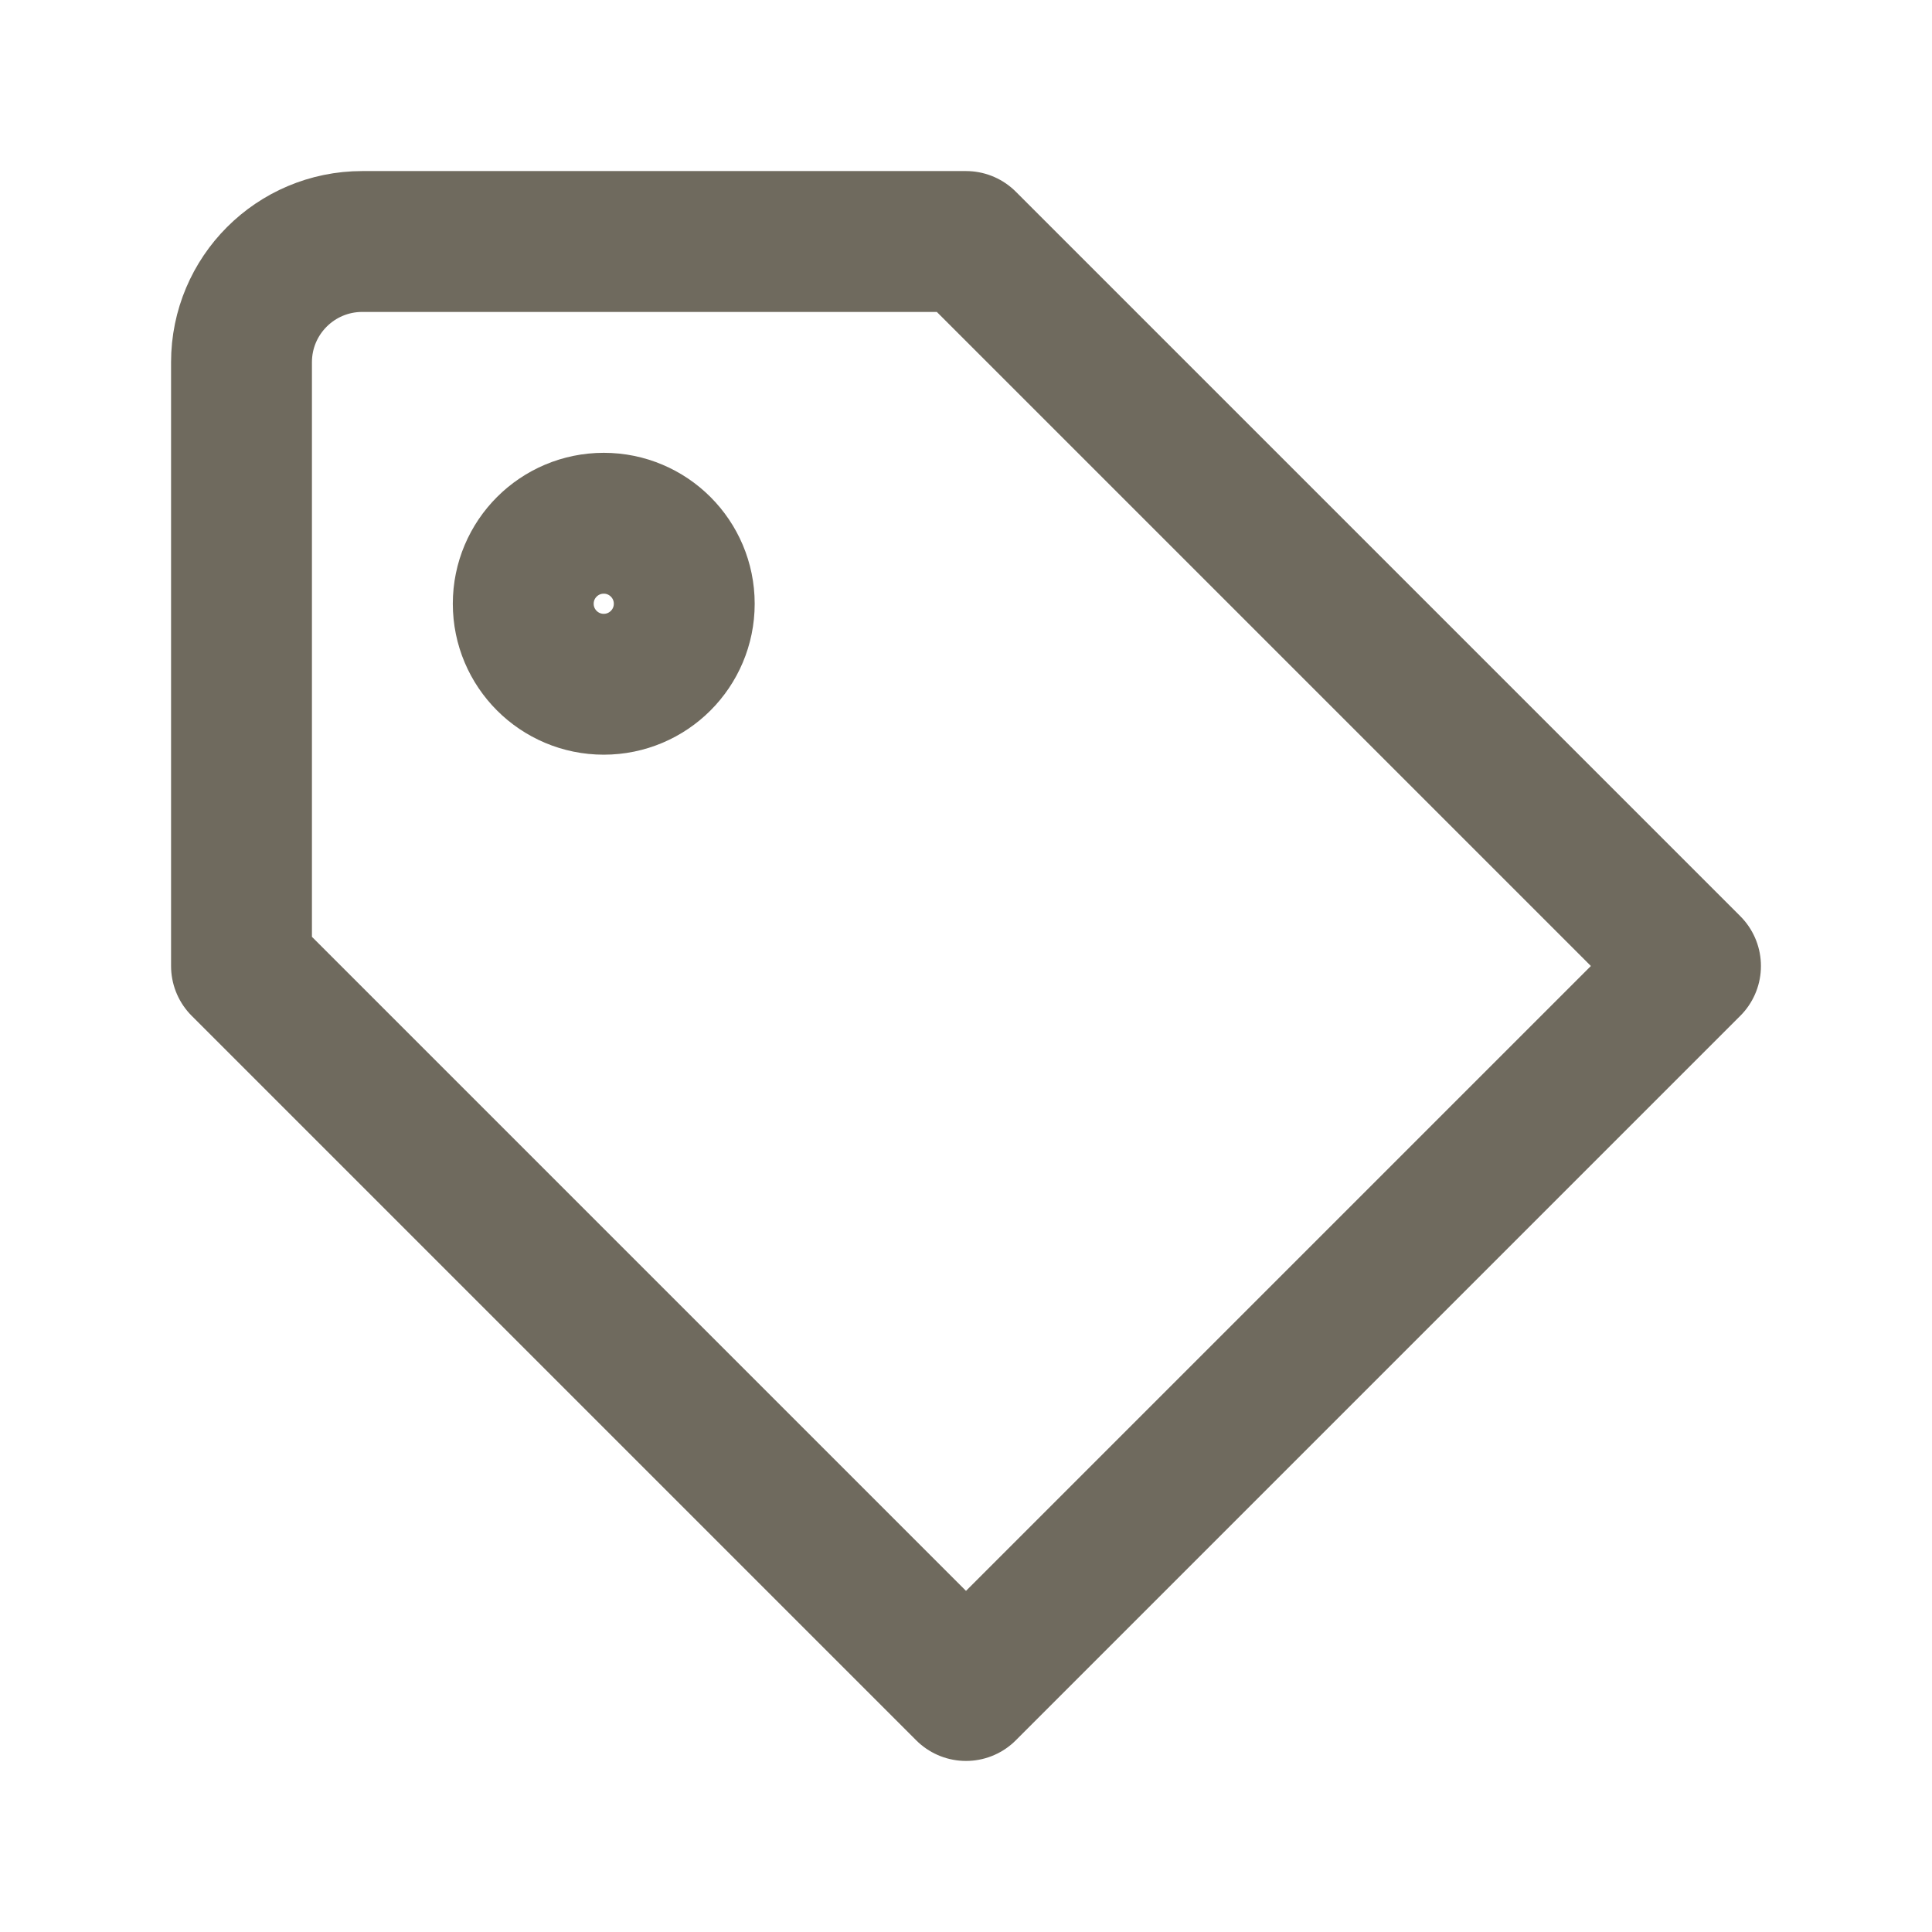
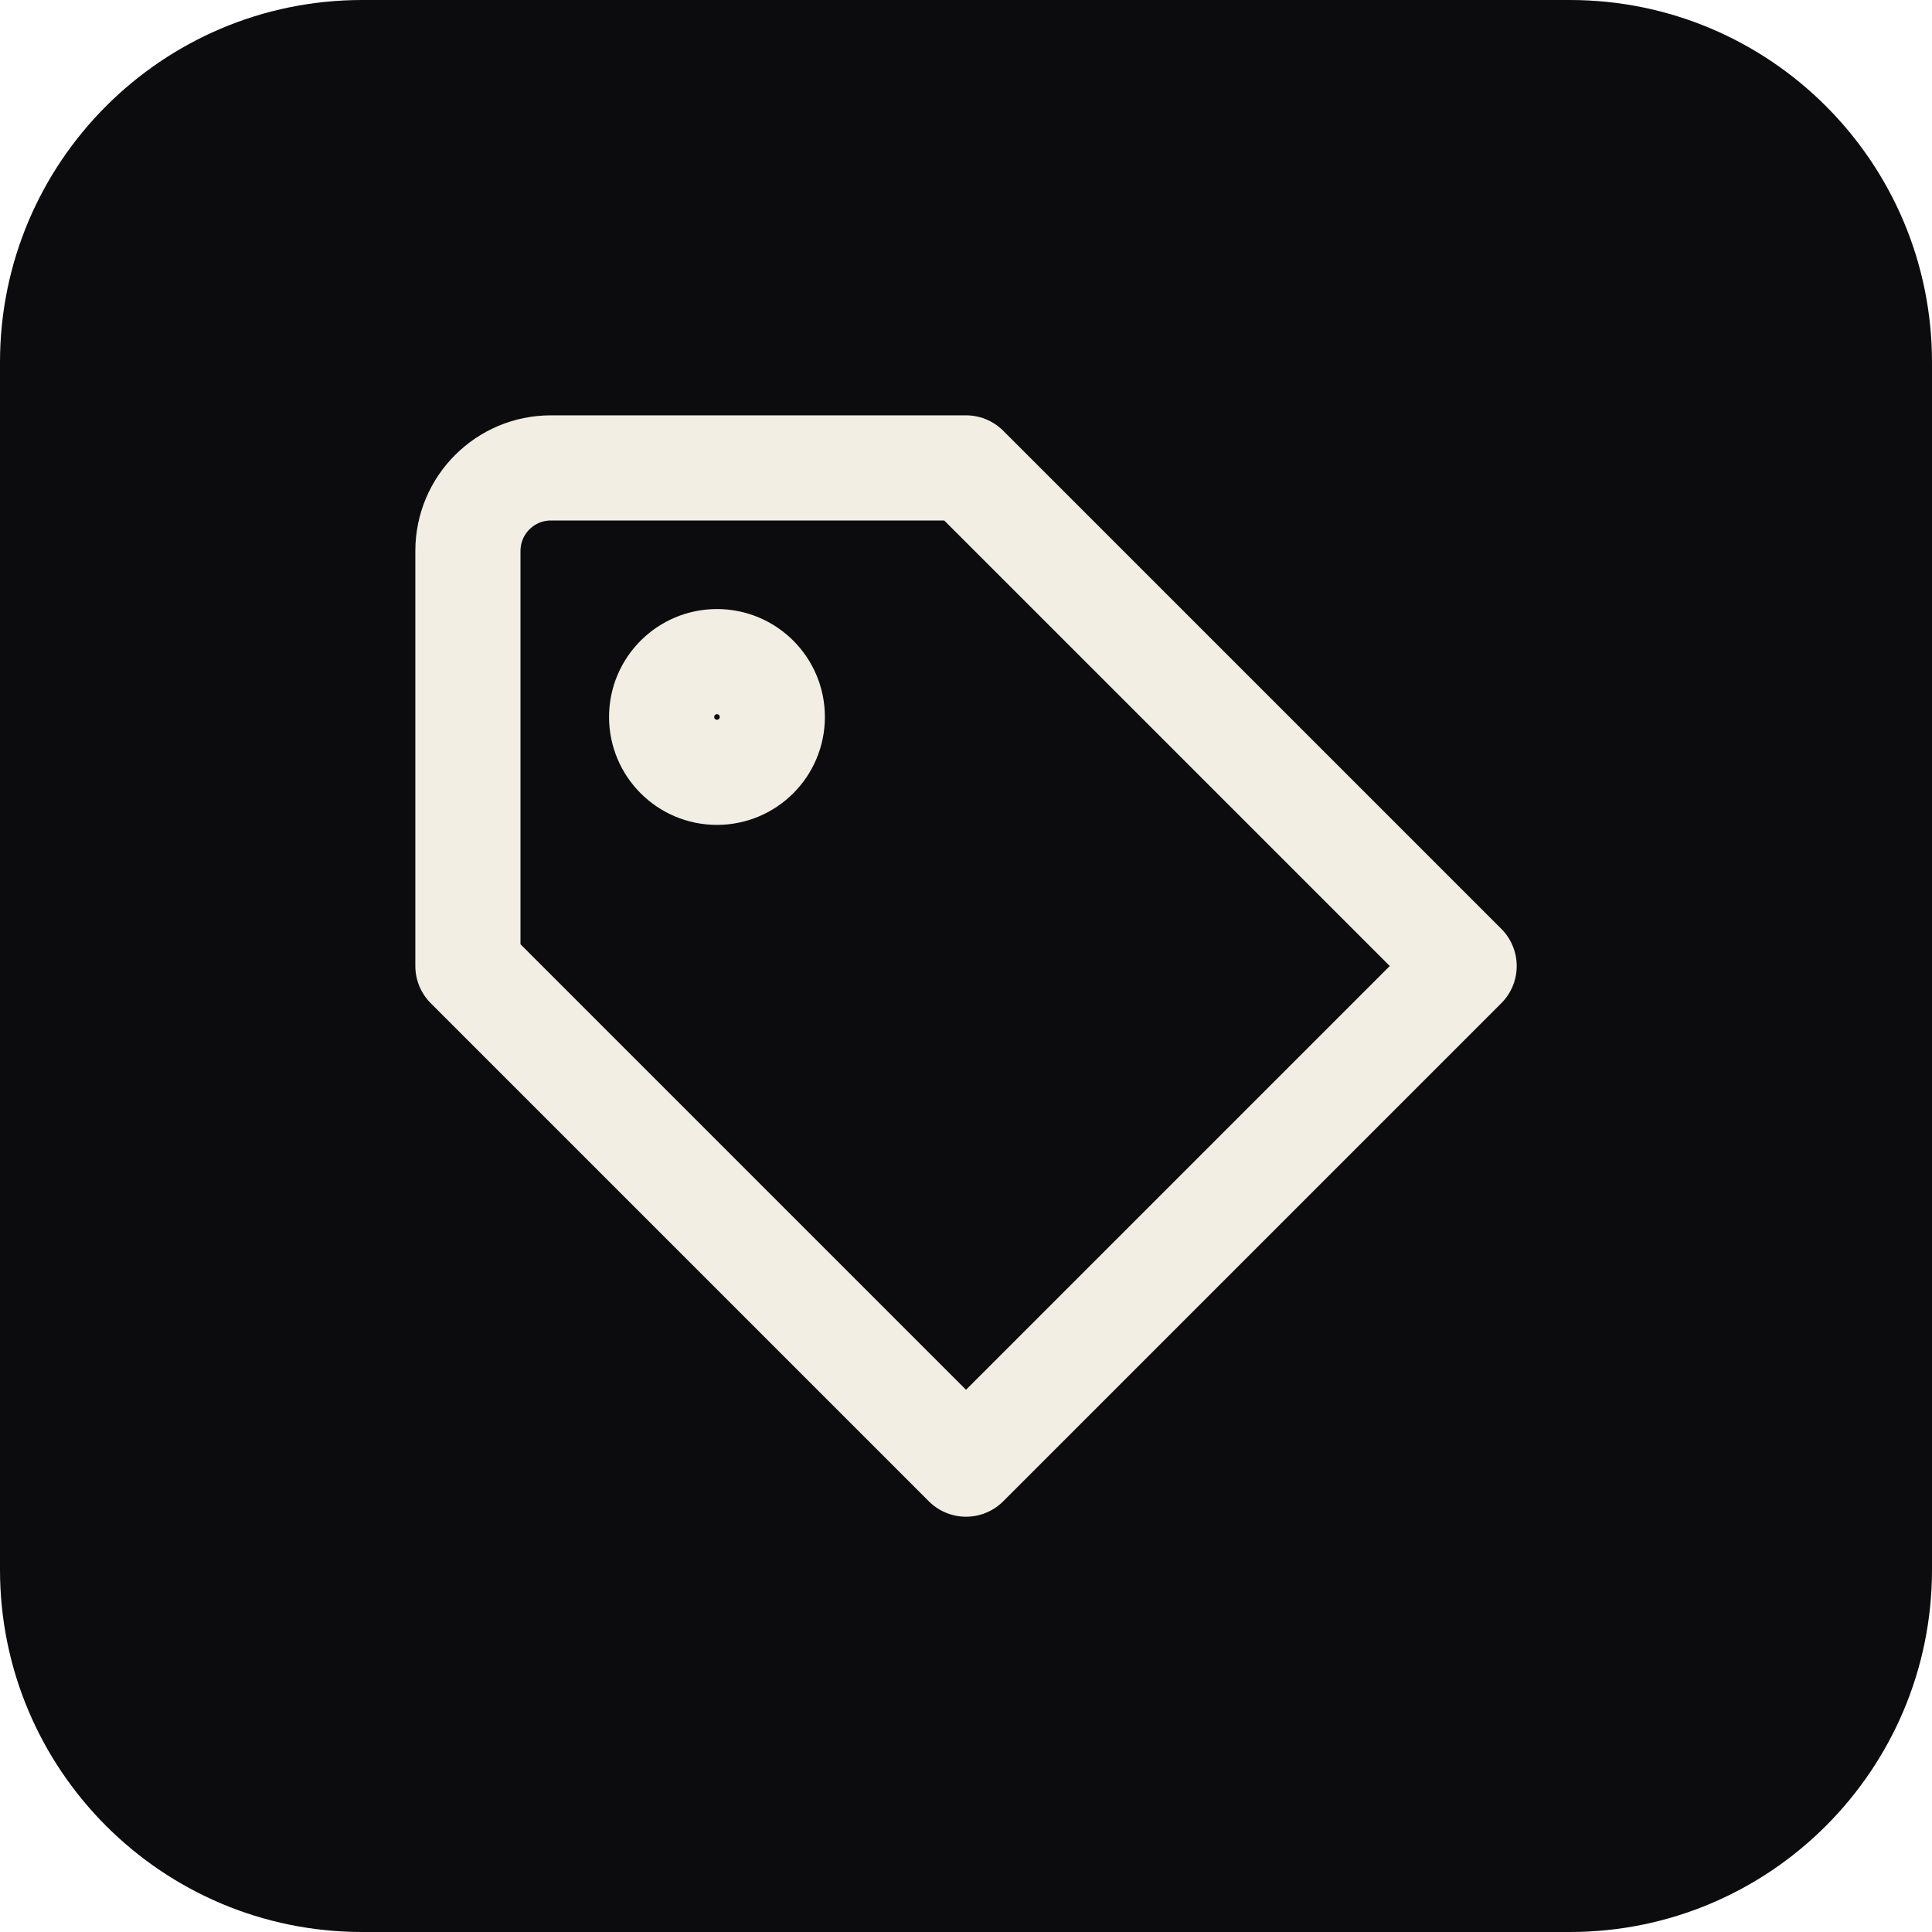
- <svg xmlns="http://www.w3.org/2000/svg" viewBox="0 0 24 24" width="24" height="24" role="img" aria-labelledby="title desc">
-   <path d="M3 12V4.5A1.5 1.5 0 0 1 4.5 3H12l9 9-9 9z" fill="none" stroke="#6f6a5e" stroke-width="1.75" stroke-linecap="round" stroke-linejoin="round" />
-   <path d="M7.5 6.5a1 1 0 1 1 0 2 1 1 0 0 1 0-2z" fill="none" stroke="#6f6a5e" stroke-width="1.75" stroke-linecap="round" stroke-linejoin="round" />
+ <svg xmlns="http://www.w3.org/2000/svg" viewBox="0 0 32 32" width="32" height="32" role="img" aria-labelledby="t d">
+   <style />
+   <rect width="32" height="32" rx="6" fill="#0c0c0e" />
+   <g transform="translate(5 5) scale(.9167)">
+     <path d="M3 12V4.5A1.5 1.5 0 0 1 4.5 3H12l9 9-9 9z" fill="none" stroke="#f2eee3" stroke-width="1.9" stroke-linecap="round" stroke-linejoin="round" />
+     <path d="M7.5 6.5a1 1 0 1 1 0 2 1 1 0 0 1 0-2z" fill="none" stroke="#f2eee3" stroke-width="1.9" stroke-linecap="round" stroke-linejoin="round" />
+   </g>
</svg>
